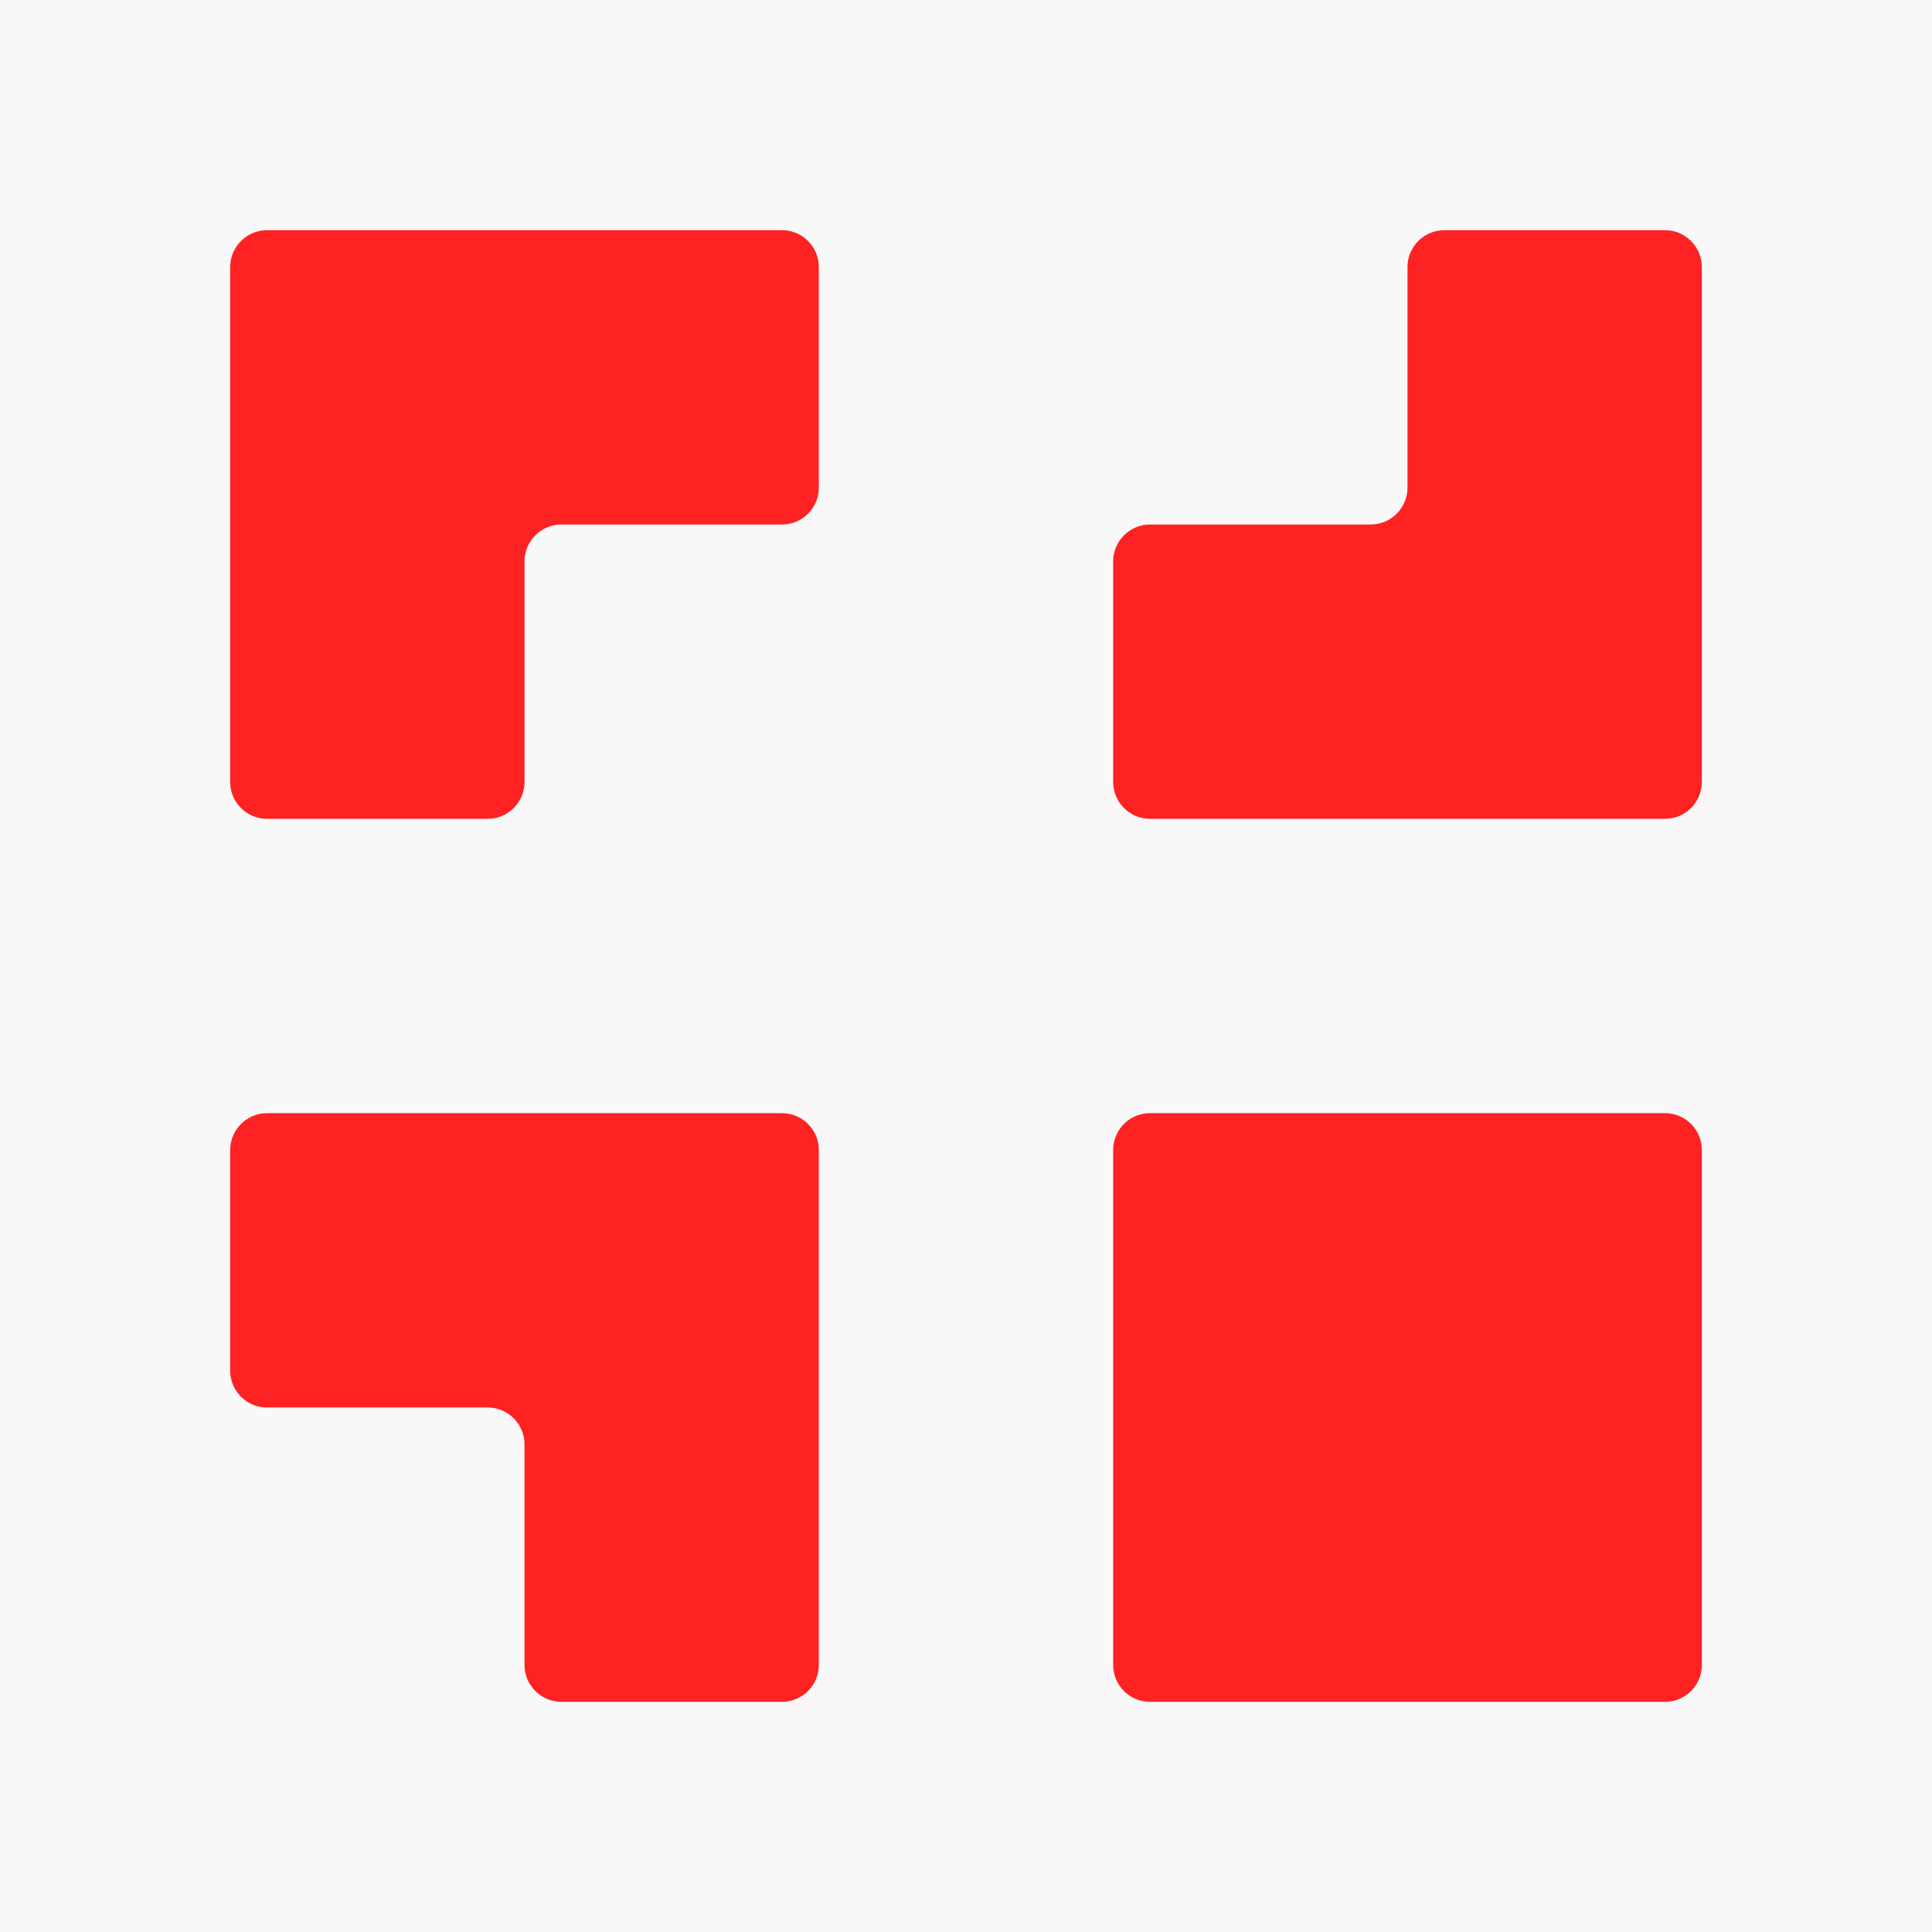
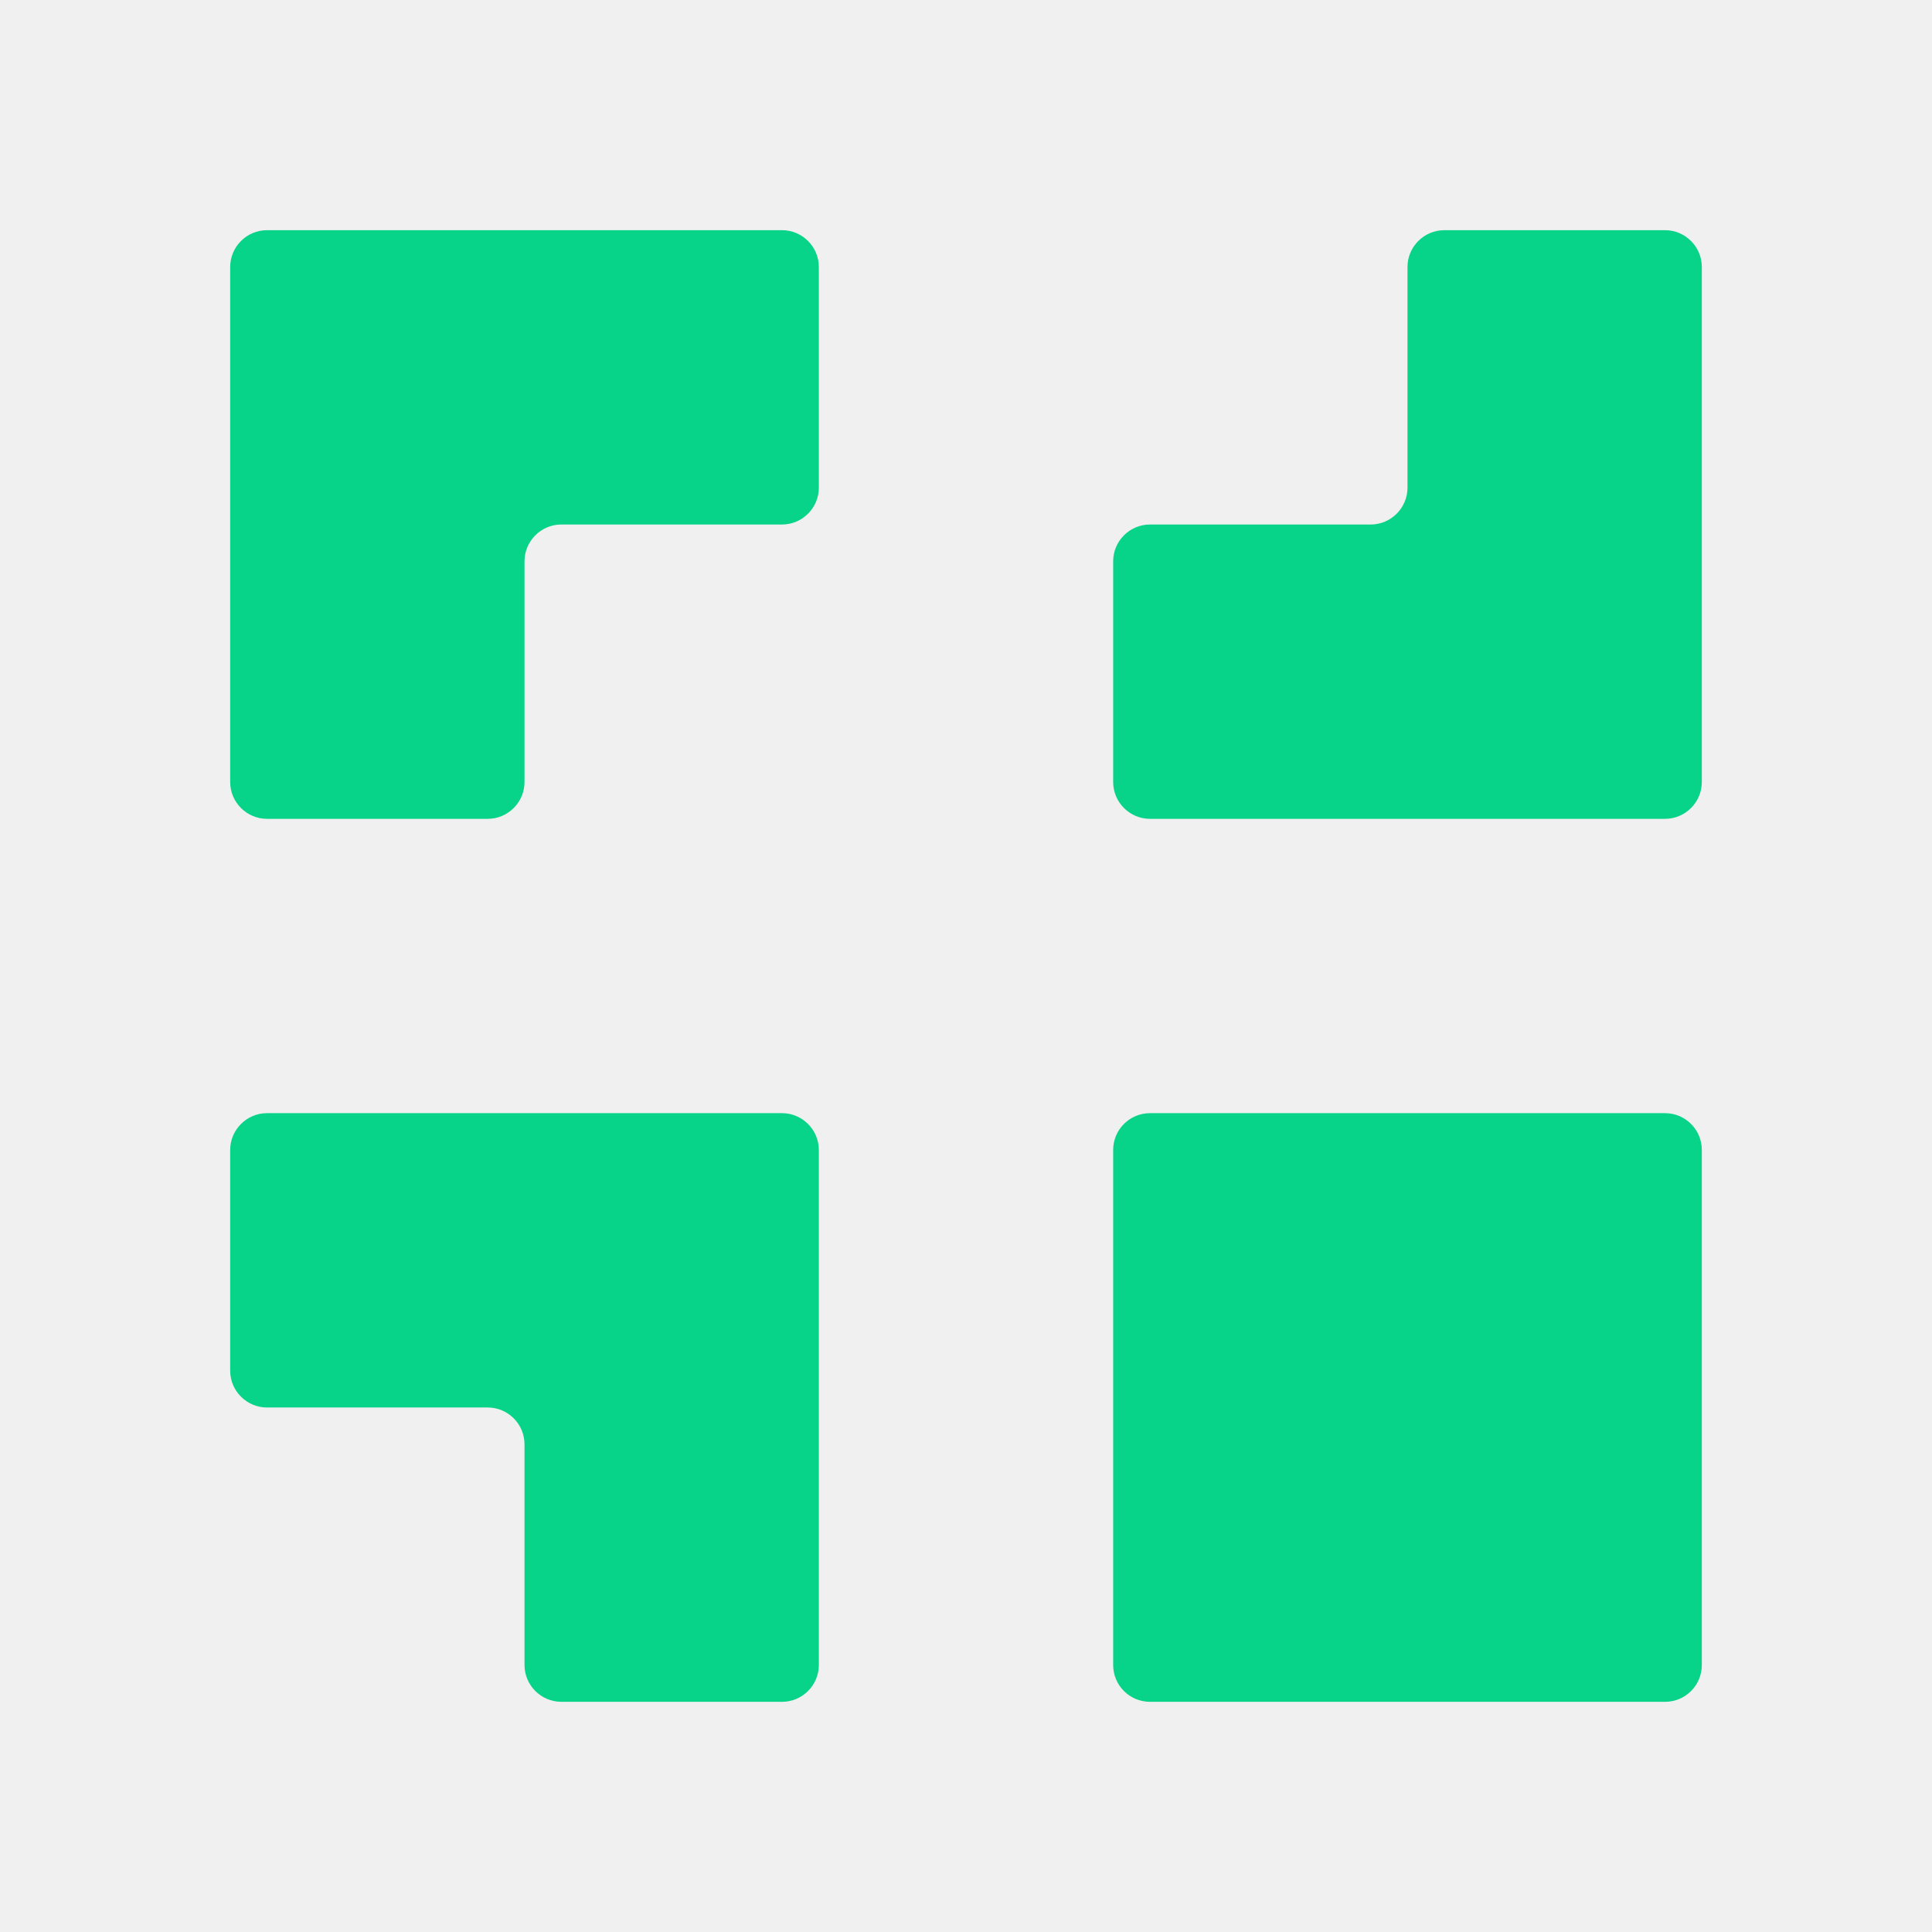
<svg xmlns="http://www.w3.org/2000/svg" width="512" height="512" viewBox="0 0 512 512" fill="none">
-   <rect width="512" height="512" fill="white" fill-opacity="0.5" />
-   <path d="M441.25 295H304.75C299.365 295 295 299.365 295 304.75V441.25C295 446.635 299.365 451 304.75 451H441.25C446.635 451 451 446.635 451 441.25V304.75C451 299.365 446.635 295 441.25 295Z" fill="#FF2222" />
-   <path fill-rule="evenodd" clip-rule="evenodd" d="M207.25 61H70.75C65.388 61 61 65.388 61 70.75V207.25C61 212.613 65.388 217 70.75 217H129.25C134.613 217 139 212.613 139 207.25V148.75C139 143.387 143.387 139 148.75 139H207.25C212.613 139 217 134.613 217 129.25V70.75C217 65.388 212.613 61 207.25 61Z" fill="#FF2222" />
-   <path fill-rule="evenodd" clip-rule="evenodd" d="M207.25 295H70.75C65.388 295 61 299.387 61 304.75V363.25C61 368.613 65.388 373 70.75 373H129.25C134.613 373 139 377.387 139 382.75V441.25C139 446.613 143.387 451 148.75 451H207.25C212.613 451 217 446.613 217 441.25V304.75C217 299.387 212.613 295 207.25 295Z" fill="#FF2222" />
-   <path fill-rule="evenodd" clip-rule="evenodd" d="M441.25 61H382.75C377.387 61 373 65.388 373 70.75V129.25C373 134.612 368.612 139 363.25 139H304.75C299.387 139 295 143.387 295 148.75V207.25C295 212.612 299.387 217 304.75 217H441.25C446.612 217 451 212.612 451 207.25V70.75C451 65.388 446.612 61 441.25 61Z" fill="#FF2222" />
+   <rect width="512" height="512" fill="white" fill-opacity="0.01" />
+   <path d="M441.25 295H304.75C299.365 295 295 299.365 295 304.75V441.25C295 446.635 299.365 451 304.75 451H441.25C446.635 451 451 446.635 451 441.25V304.75C451 299.365 446.635 295 441.25 295Z" fill="#07D389" />
+   <path fill-rule="evenodd" clip-rule="evenodd" d="M207.25 61H70.75C65.388 61 61 65.388 61 70.75V207.25C61 212.613 65.388 217 70.75 217H129.25C134.613 217 139 212.613 139 207.25V148.75C139 143.387 143.387 139 148.75 139H207.25C212.613 139 217 134.613 217 129.25V70.75C217 65.388 212.613 61 207.25 61Z" fill="#07D389" />
+   <path fill-rule="evenodd" clip-rule="evenodd" d="M207.25 295H70.75C65.388 295 61 299.387 61 304.75V363.25C61 368.613 65.388 373 70.75 373H129.25C134.613 373 139 377.387 139 382.75V441.25C139 446.613 143.387 451 148.75 451H207.25C212.613 451 217 446.613 217 441.25V304.75C217 299.387 212.613 295 207.25 295Z" fill="#07D389" />
+   <path fill-rule="evenodd" clip-rule="evenodd" d="M441.25 61H382.75C377.387 61 373 65.388 373 70.75V129.25C373 134.612 368.612 139 363.25 139H304.75C299.387 139 295 143.387 295 148.75V207.25C295 212.612 299.387 217 304.75 217H441.25C446.612 217 451 212.612 451 207.25V70.75C451 65.388 446.612 61 441.25 61Z" fill="#07D389" />
</svg>
